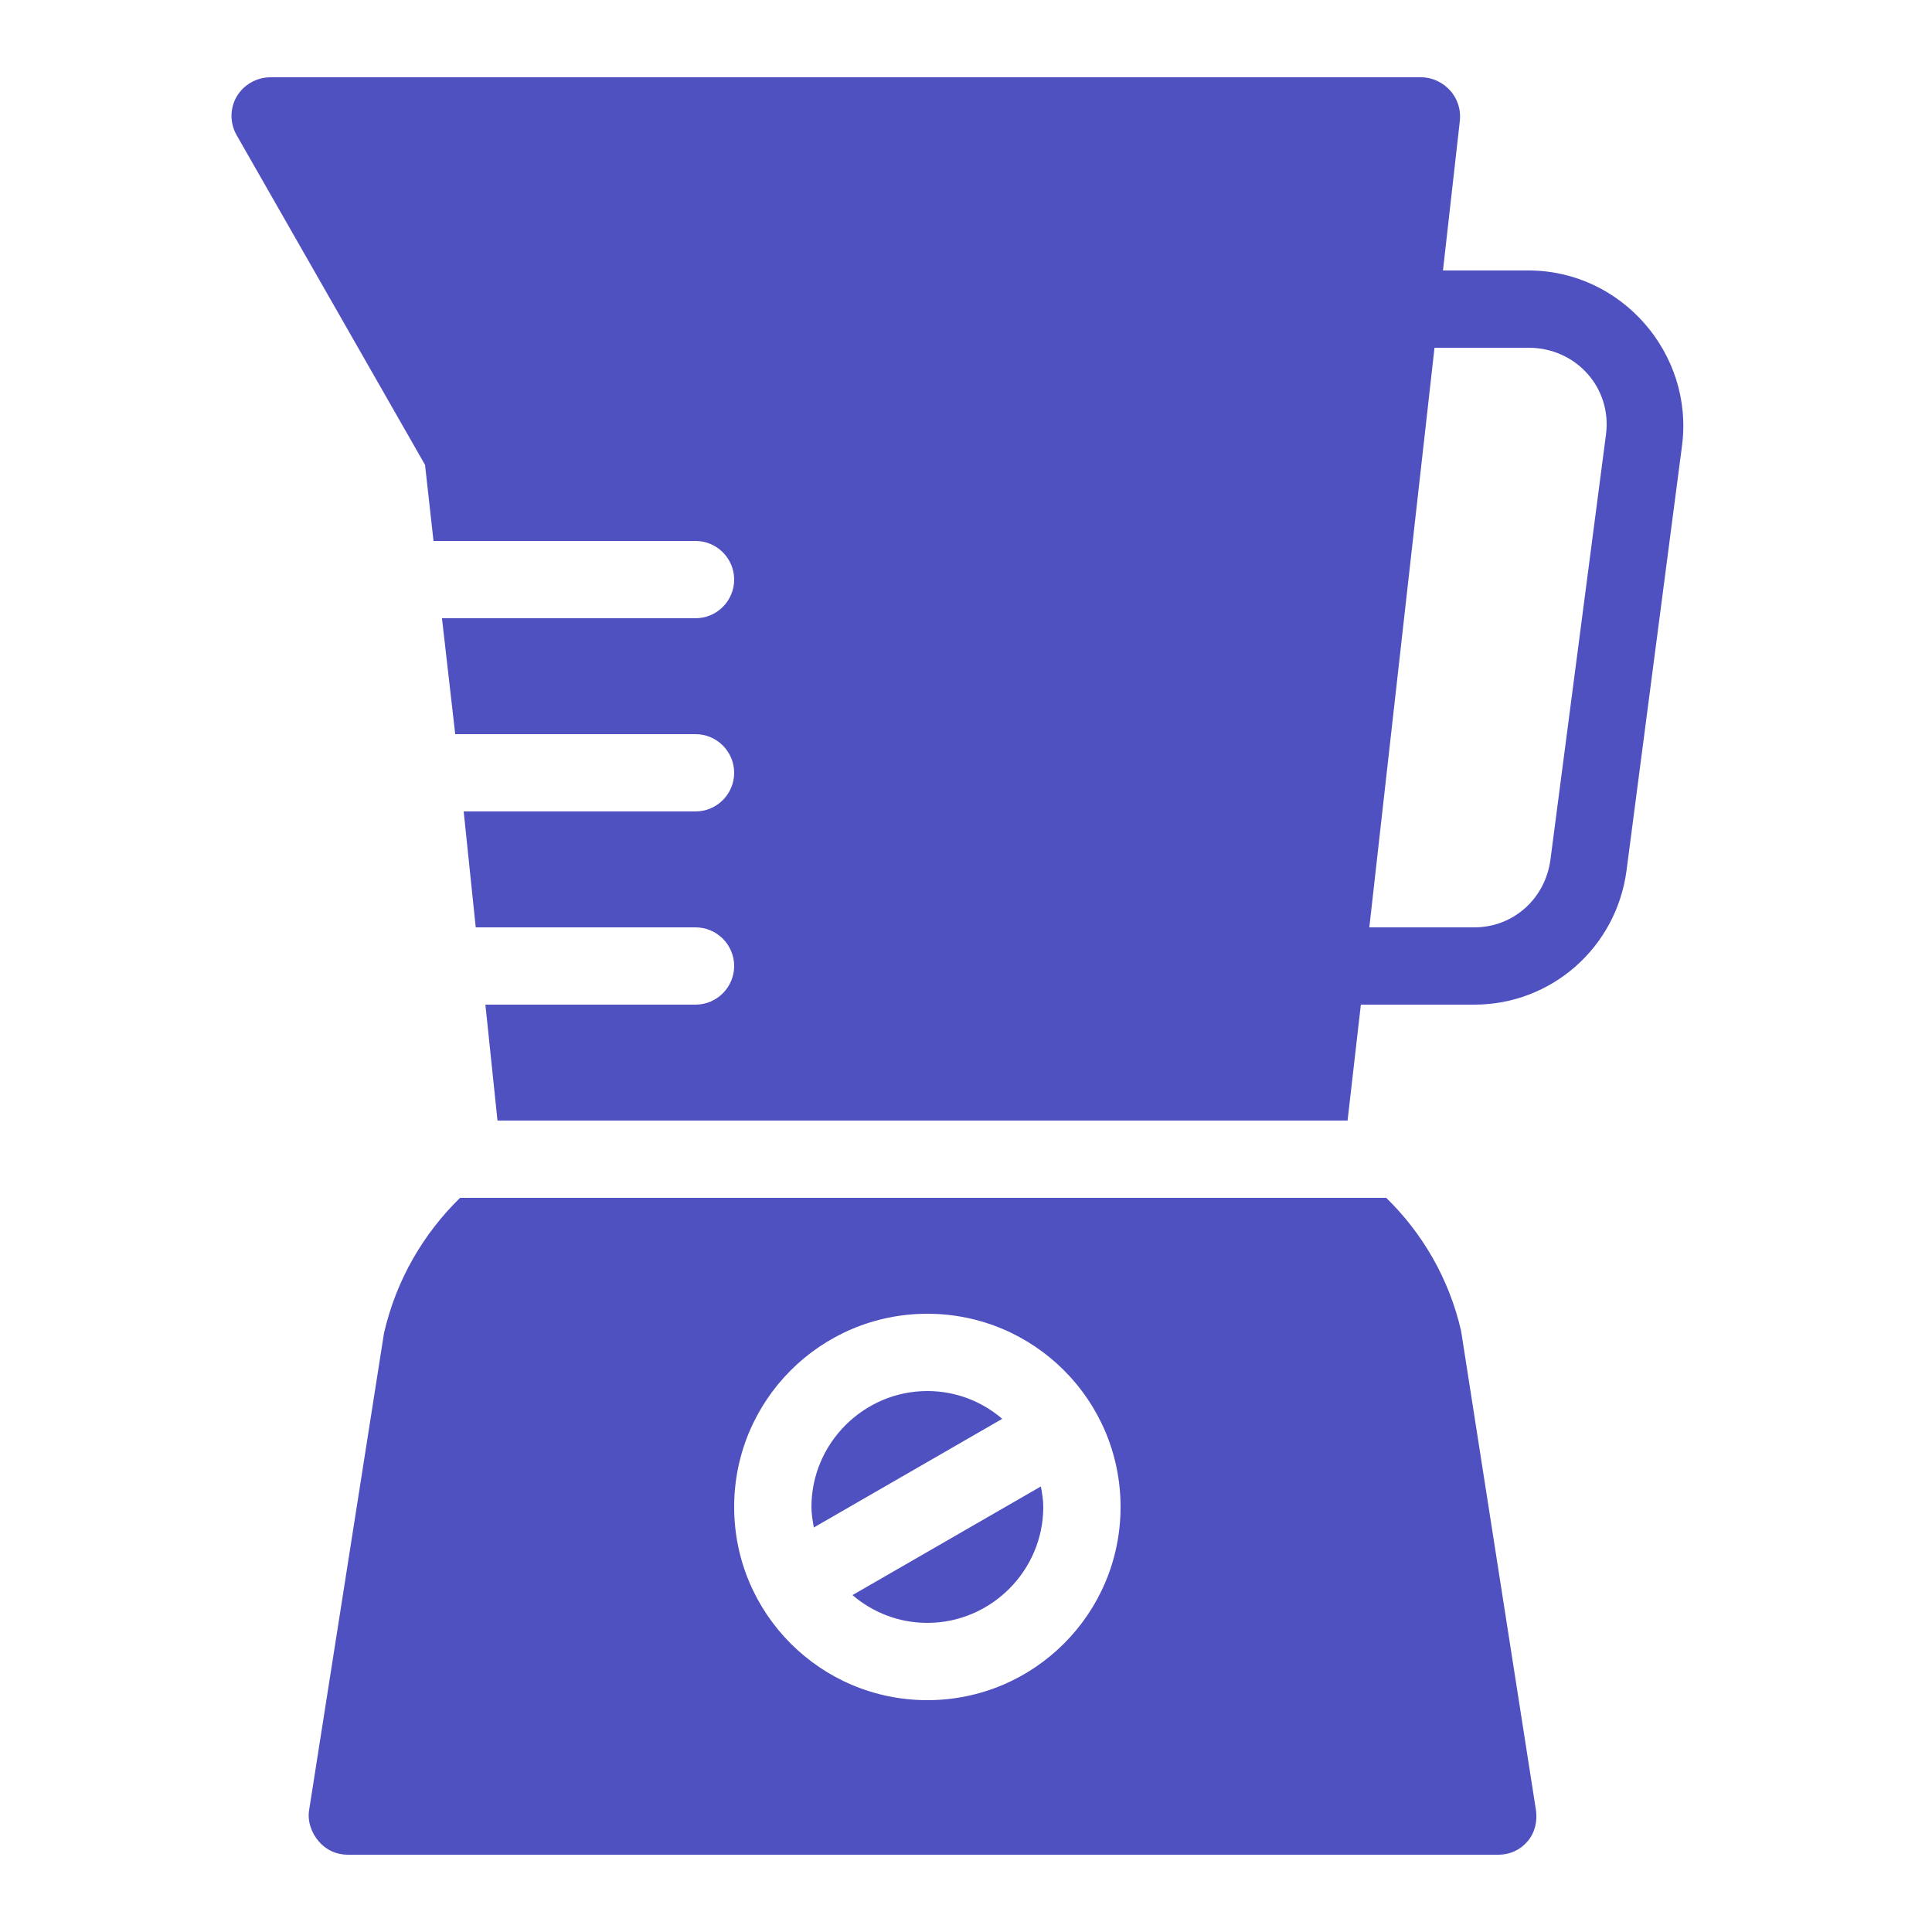
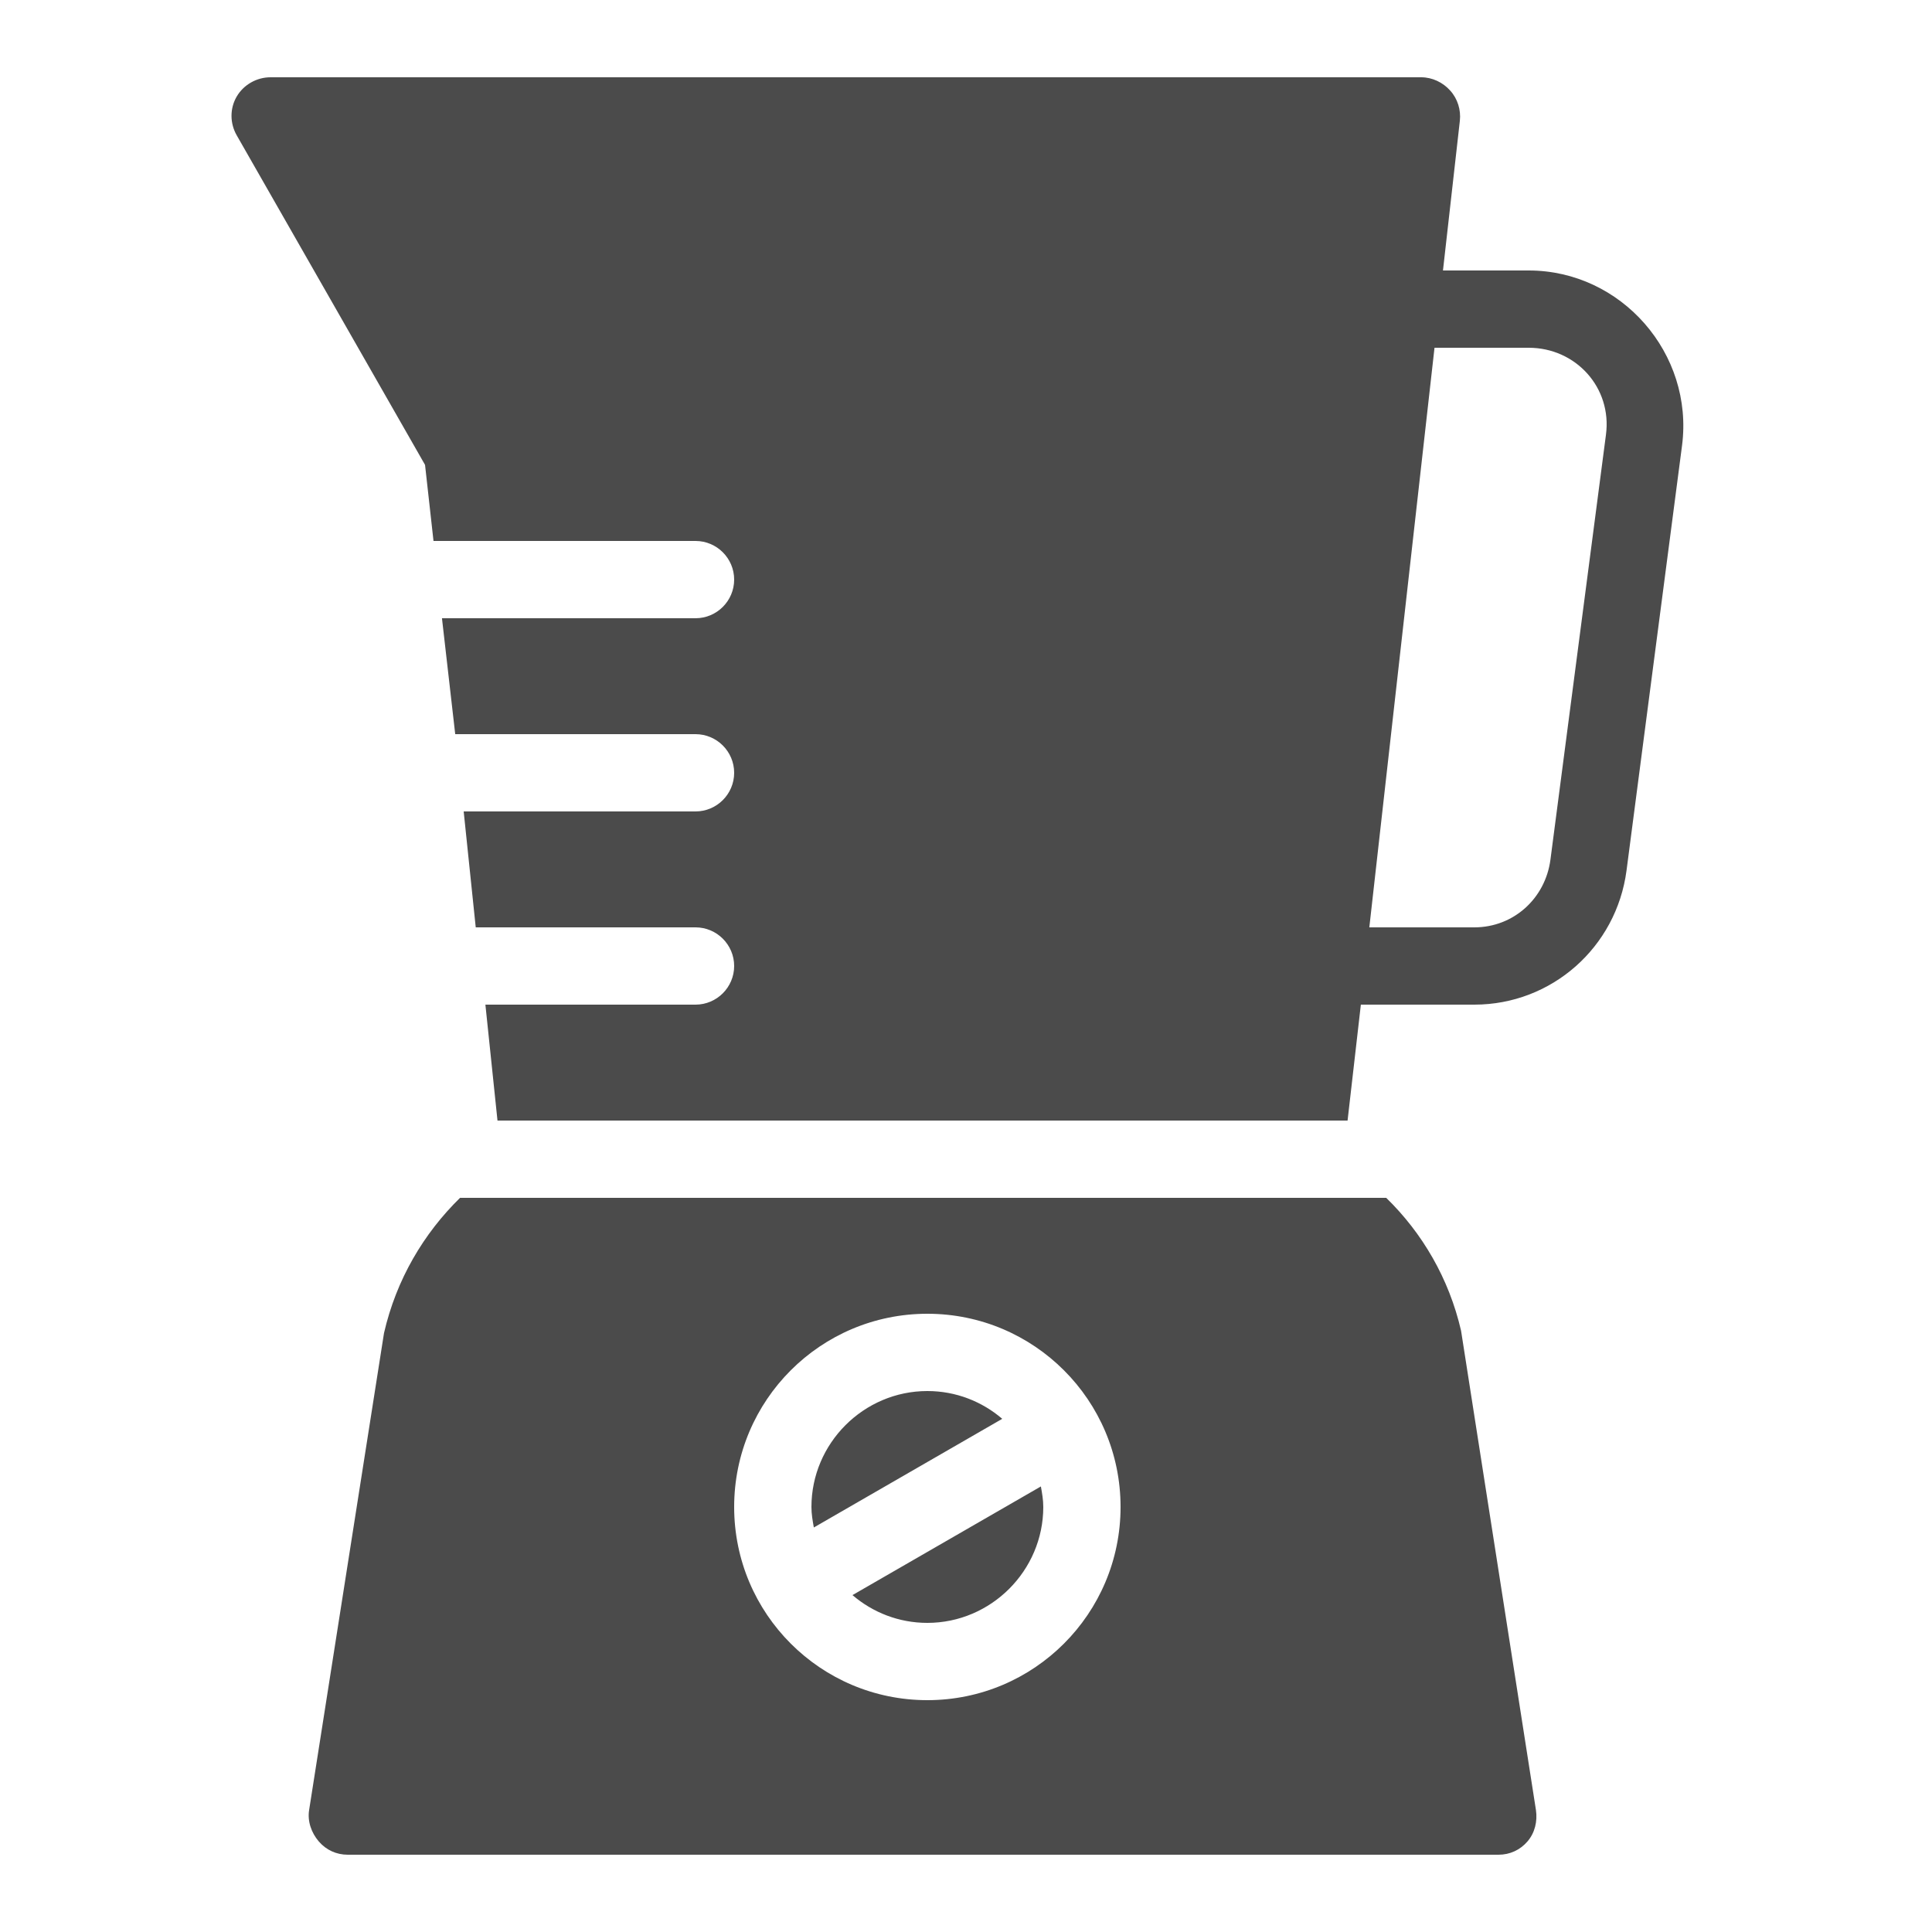
<svg xmlns="http://www.w3.org/2000/svg" viewBox="0 0 50 50">
-   <path d="M7 2C6.645 2 6.305 2.191 6.125 2.5C5.945 2.809 5.949 3.191 6.125 3.5L11 12.031L11.219 14L18 14C18.551 14 19 14.449 19 15C19 15.551 18.551 16 18 16L11.438 16L11.781 19L18 19C18.551 19 19 19.449 19 20C19 20.551 18.551 21 18 21L12 21L12.312 24L18 24C18.551 24 19 24.449 19 25C19 25.551 18.551 26 18 26L12.562 26L12.875 29L34.875 29L35.219 26L38.156 26C40.156 26 41.832 24.516 42.094 22.531L43.531 11.531C43.84 9.152 41.961 7 39.562 7L37.344 7L37.781 3.125C37.812 2.844 37.723 2.555 37.531 2.344C37.344 2.133 37.066 2 36.781 2 Z M 37.125 9L39.562 9C40.785 9 41.723 10.035 41.562 11.25L40.125 22.25C39.992 23.254 39.168 24 38.156 24L35.438 24 Z M 11.906 31C10.965 31.922 10.258 33.109 9.938 34.5L8 46.844C7.953 47.133 8.059 47.434 8.25 47.656C8.441 47.879 8.707 48 9 48L38.781 48C39.074 48 39.34 47.879 39.531 47.656C39.723 47.434 39.793 47.133 39.75 46.844L37.812 34.438C37.5 33.086 36.809 31.91 35.875 31 Z M 24 34C26.762 34 29 36.238 29 39C29 41.762 26.762 44 24 44C21.238 44 19 41.762 19 39C19 36.238 21.238 34 24 34 Z M 24 36C22.352 36 21 37.352 21 39C21 39.188 21.031 39.355 21.062 39.531L25.938 36.719C25.414 36.27 24.738 36 24 36 Z M 26.938 38.469L22.062 41.281C22.586 41.73 23.262 42 24 42C25.648 42 27 40.648 27 39C27 38.812 26.969 38.645 26.938 38.469Z" fill="#4F51C0" />
+   <path d="M7 2C6.645 2 6.305 2.191 6.125 2.5C5.945 2.809 5.949 3.191 6.125 3.5L11 12.031L11.219 14L18 14C18.551 14 19 14.449 19 15C19 15.551 18.551 16 18 16L11.438 16L11.781 19L18 19C18.551 19 19 19.449 19 20C19 20.551 18.551 21 18 21L12 21L12.312 24L18 24C18.551 24 19 24.449 19 25C19 25.551 18.551 26 18 26L12.562 26L12.875 29L34.875 29L35.219 26L38.156 26C40.156 26 41.832 24.516 42.094 22.531L43.531 11.531C43.84 9.152 41.961 7 39.562 7L37.344 7L37.781 3.125C37.812 2.844 37.723 2.555 37.531 2.344C37.344 2.133 37.066 2 36.781 2 Z M 37.125 9L39.562 9C40.785 9 41.723 10.035 41.562 11.25L40.125 22.25C39.992 23.254 39.168 24 38.156 24L35.438 24 Z M 11.906 31C10.965 31.922 10.258 33.109 9.938 34.5L8 46.844C7.953 47.133 8.059 47.434 8.25 47.656C8.441 47.879 8.707 48 9 48L38.781 48C39.074 48 39.34 47.879 39.531 47.656C39.723 47.434 39.793 47.133 39.75 46.844L37.812 34.438C37.5 33.086 36.809 31.91 35.875 31 Z M 24 34C26.762 34 29 36.238 29 39C29 41.762 26.762 44 24 44C21.238 44 19 41.762 19 39C19 36.238 21.238 34 24 34 Z M 24 36C22.352 36 21 37.352 21 39C21 39.188 21.031 39.355 21.062 39.531L25.938 36.719C25.414 36.27 24.738 36 24 36 Z M 26.938 38.469L22.062 41.281C22.586 41.73 23.262 42 24 42C25.648 42 27 40.648 27 39C27 38.812 26.969 38.645 26.938 38.469Z" fill="#4B4B4B" />
</svg>
